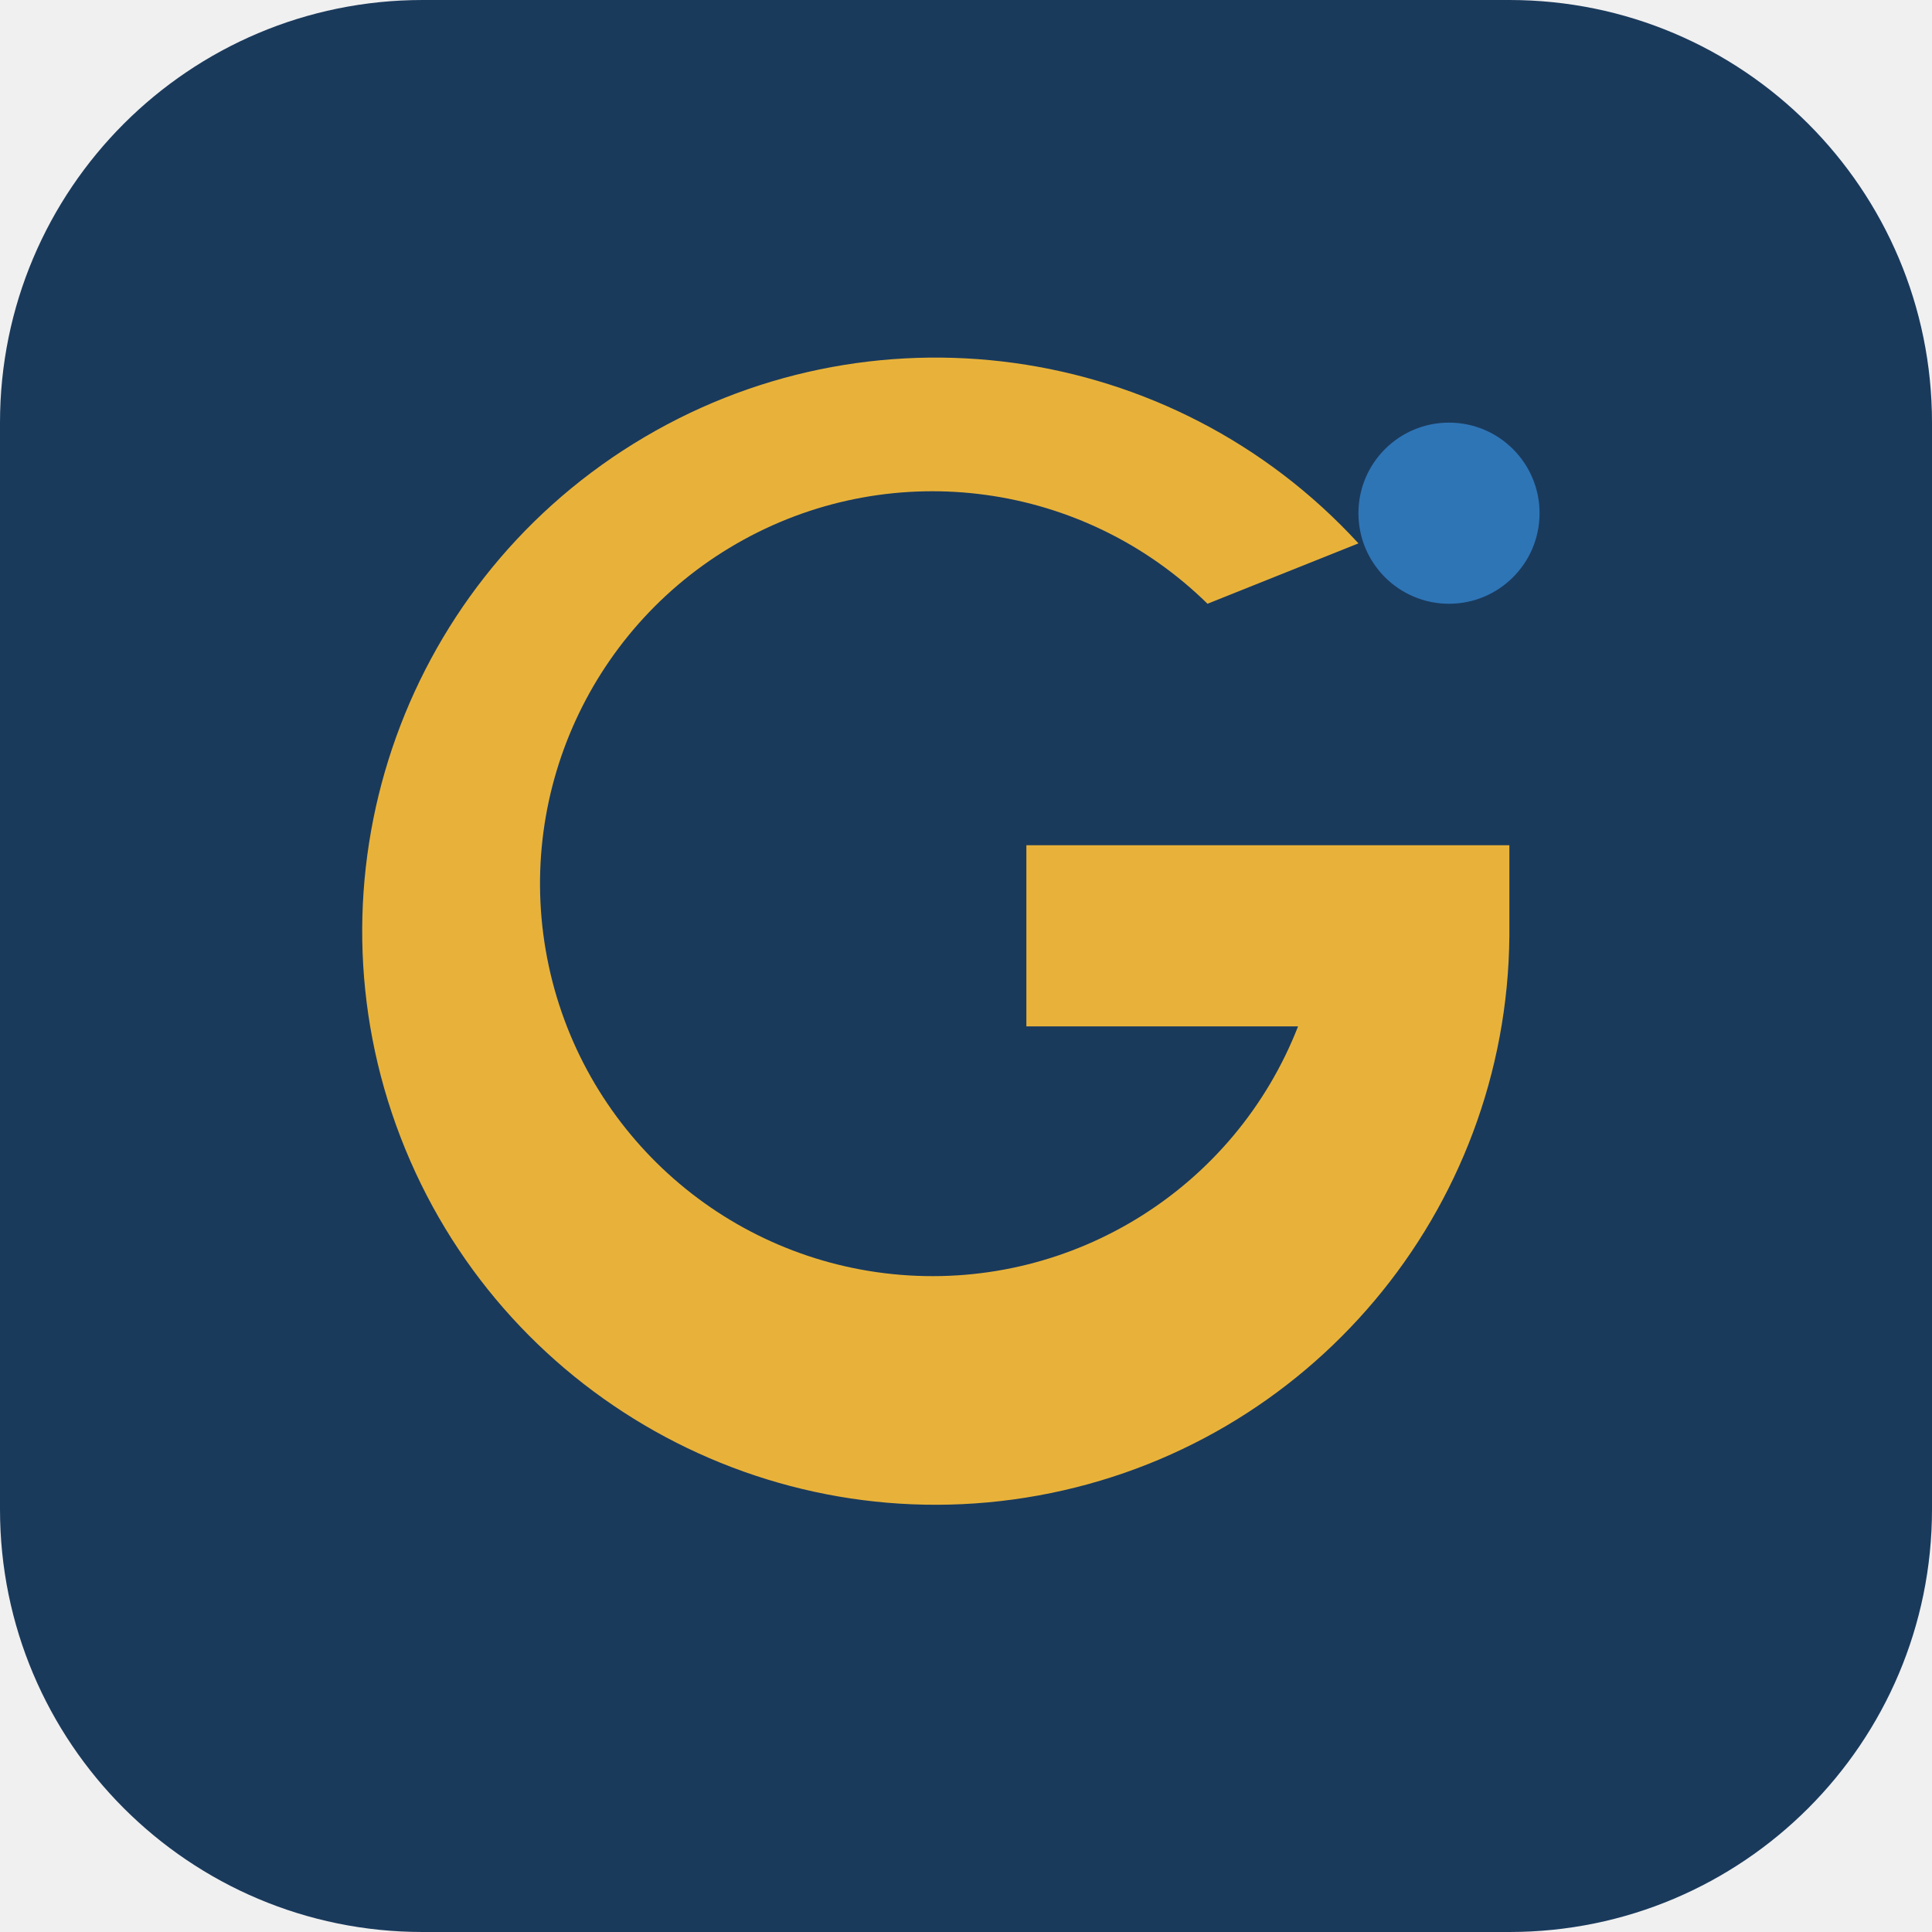
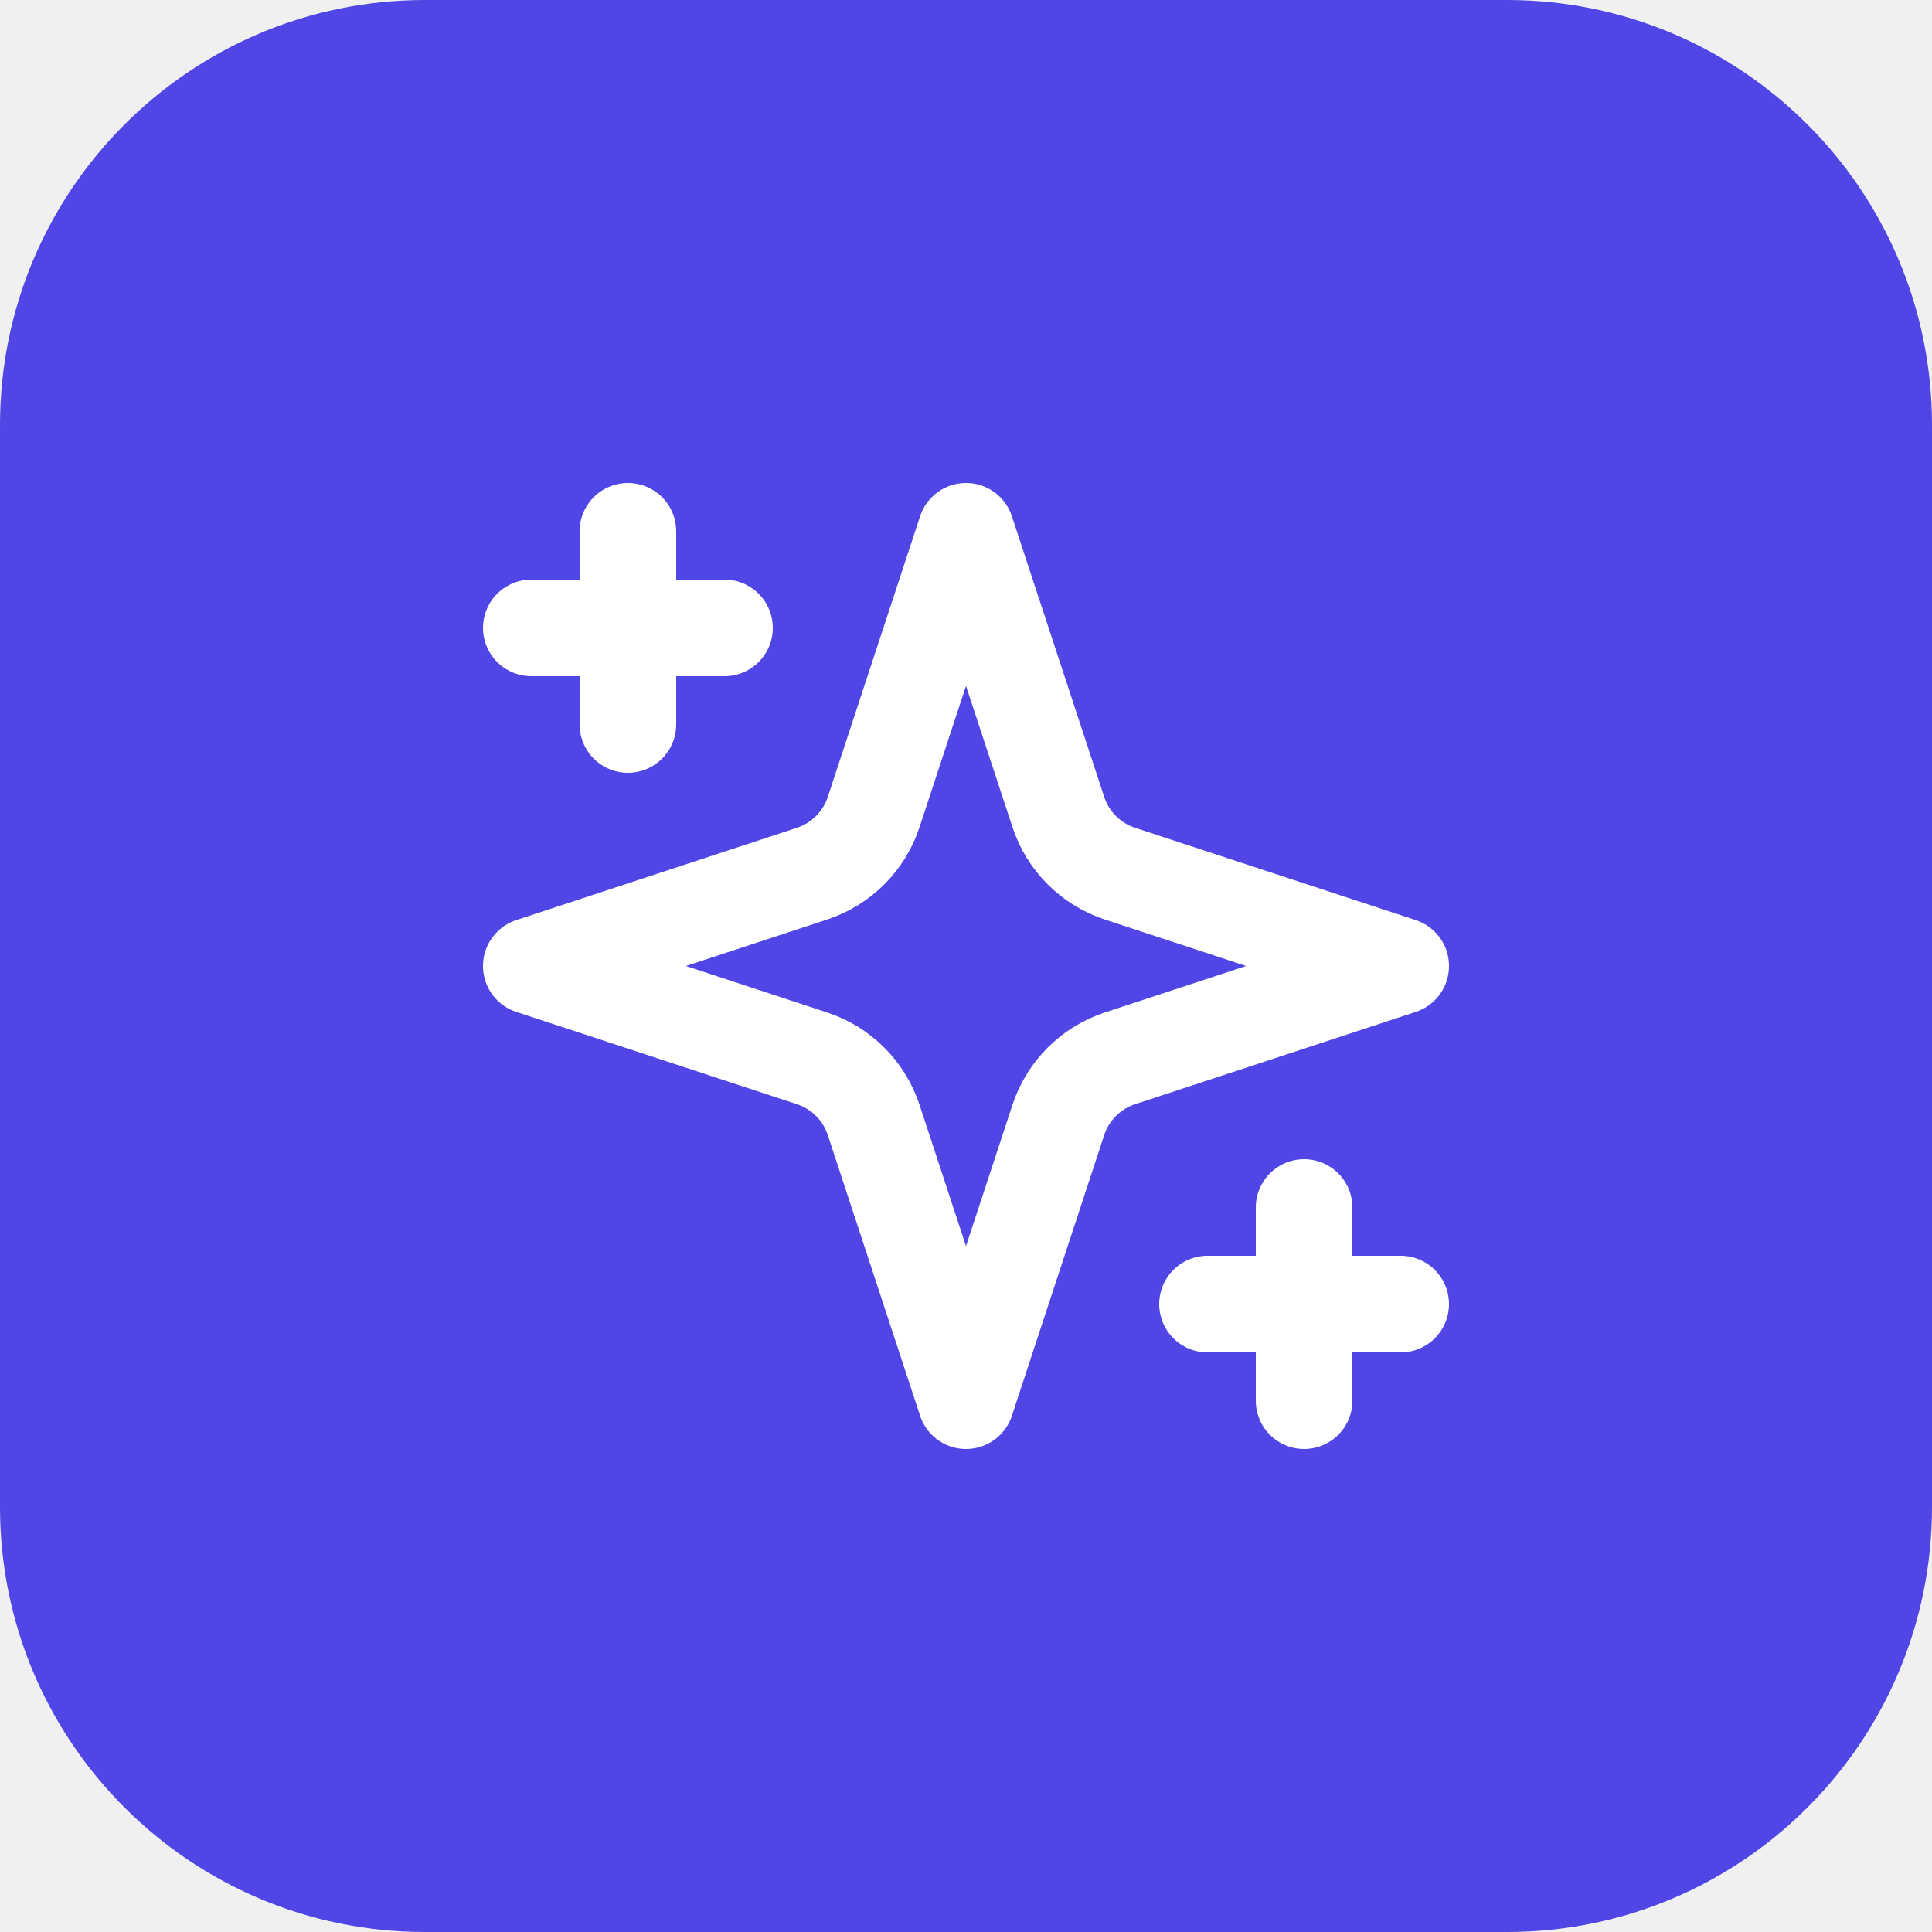
- <svg xmlns="http://www.w3.org/2000/svg" viewBox="0 0 64 64" width="64" height="64">
-   <rect width="64" height="64" rx="14" fill="#1A3A5C" />
-   <path d="M40 20a13 13 0 1 0 3 14h-9v-6h16v3a19 19 0 1 1-5-13z" fill="#E8B23A" />
-   <circle cx="48" cy="17" r="3" fill="#2E75B6" />
+ <svg xmlns="http://www.w3.org/2000/svg" viewBox="0 0 100 100">
+   <rect width="100" height="100" rx="22" fill="#4F46E5" />
+   <g transform="translate(20, 20) scale(2.5)" stroke="#FFFFFF" stroke-width="2" stroke-linecap="round" stroke-linejoin="round" fill="none">
+     <path d="m12 3-1.912 5.813a2 2 0 0 1-1.275 1.275L3 12l5.813 1.912a2 2 0 0 1 1.275 1.275L12 21l1.912-5.813a2 2 0 0 1 1.275-1.275L21 12l-5.813-1.912a2 2 0 0 1-1.275-1.275L12 3Z" />
+     <path d="M5 3v4" />
+     <path d="M19 17v4" />
+     <path d="M3 5h4" />
+     <path d="M17 19h4" />
+   </g>
</svg>
